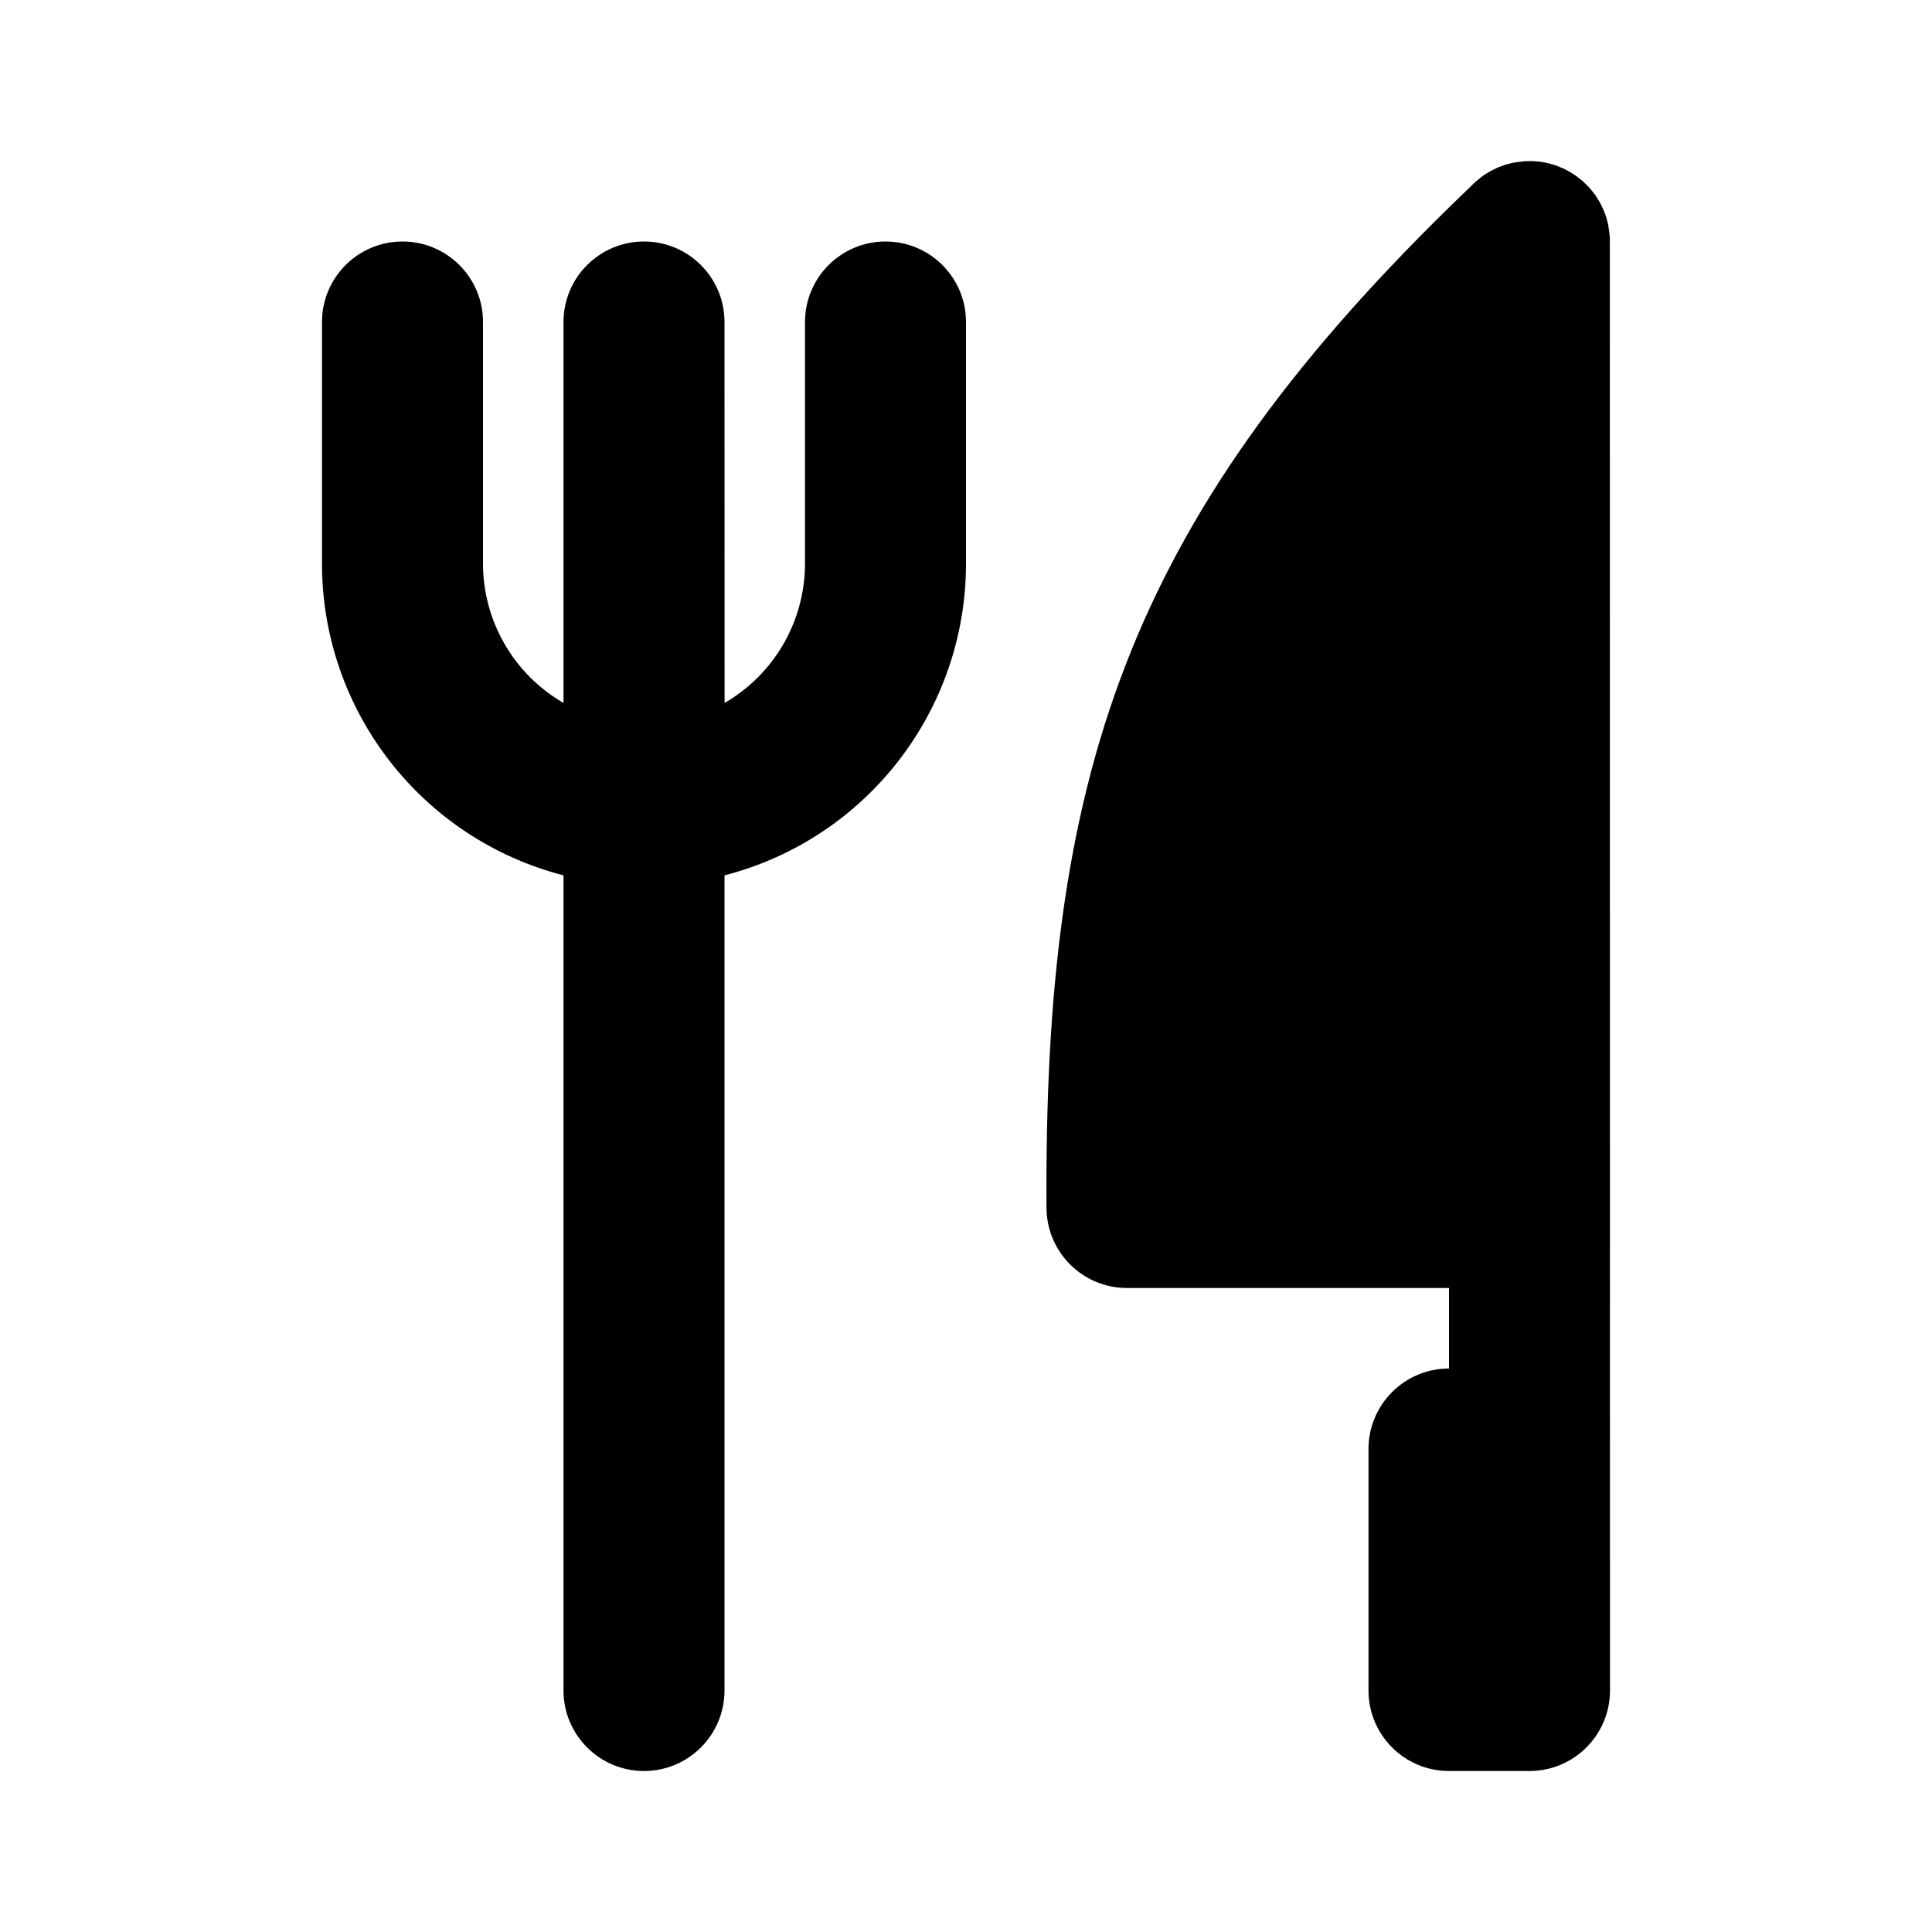
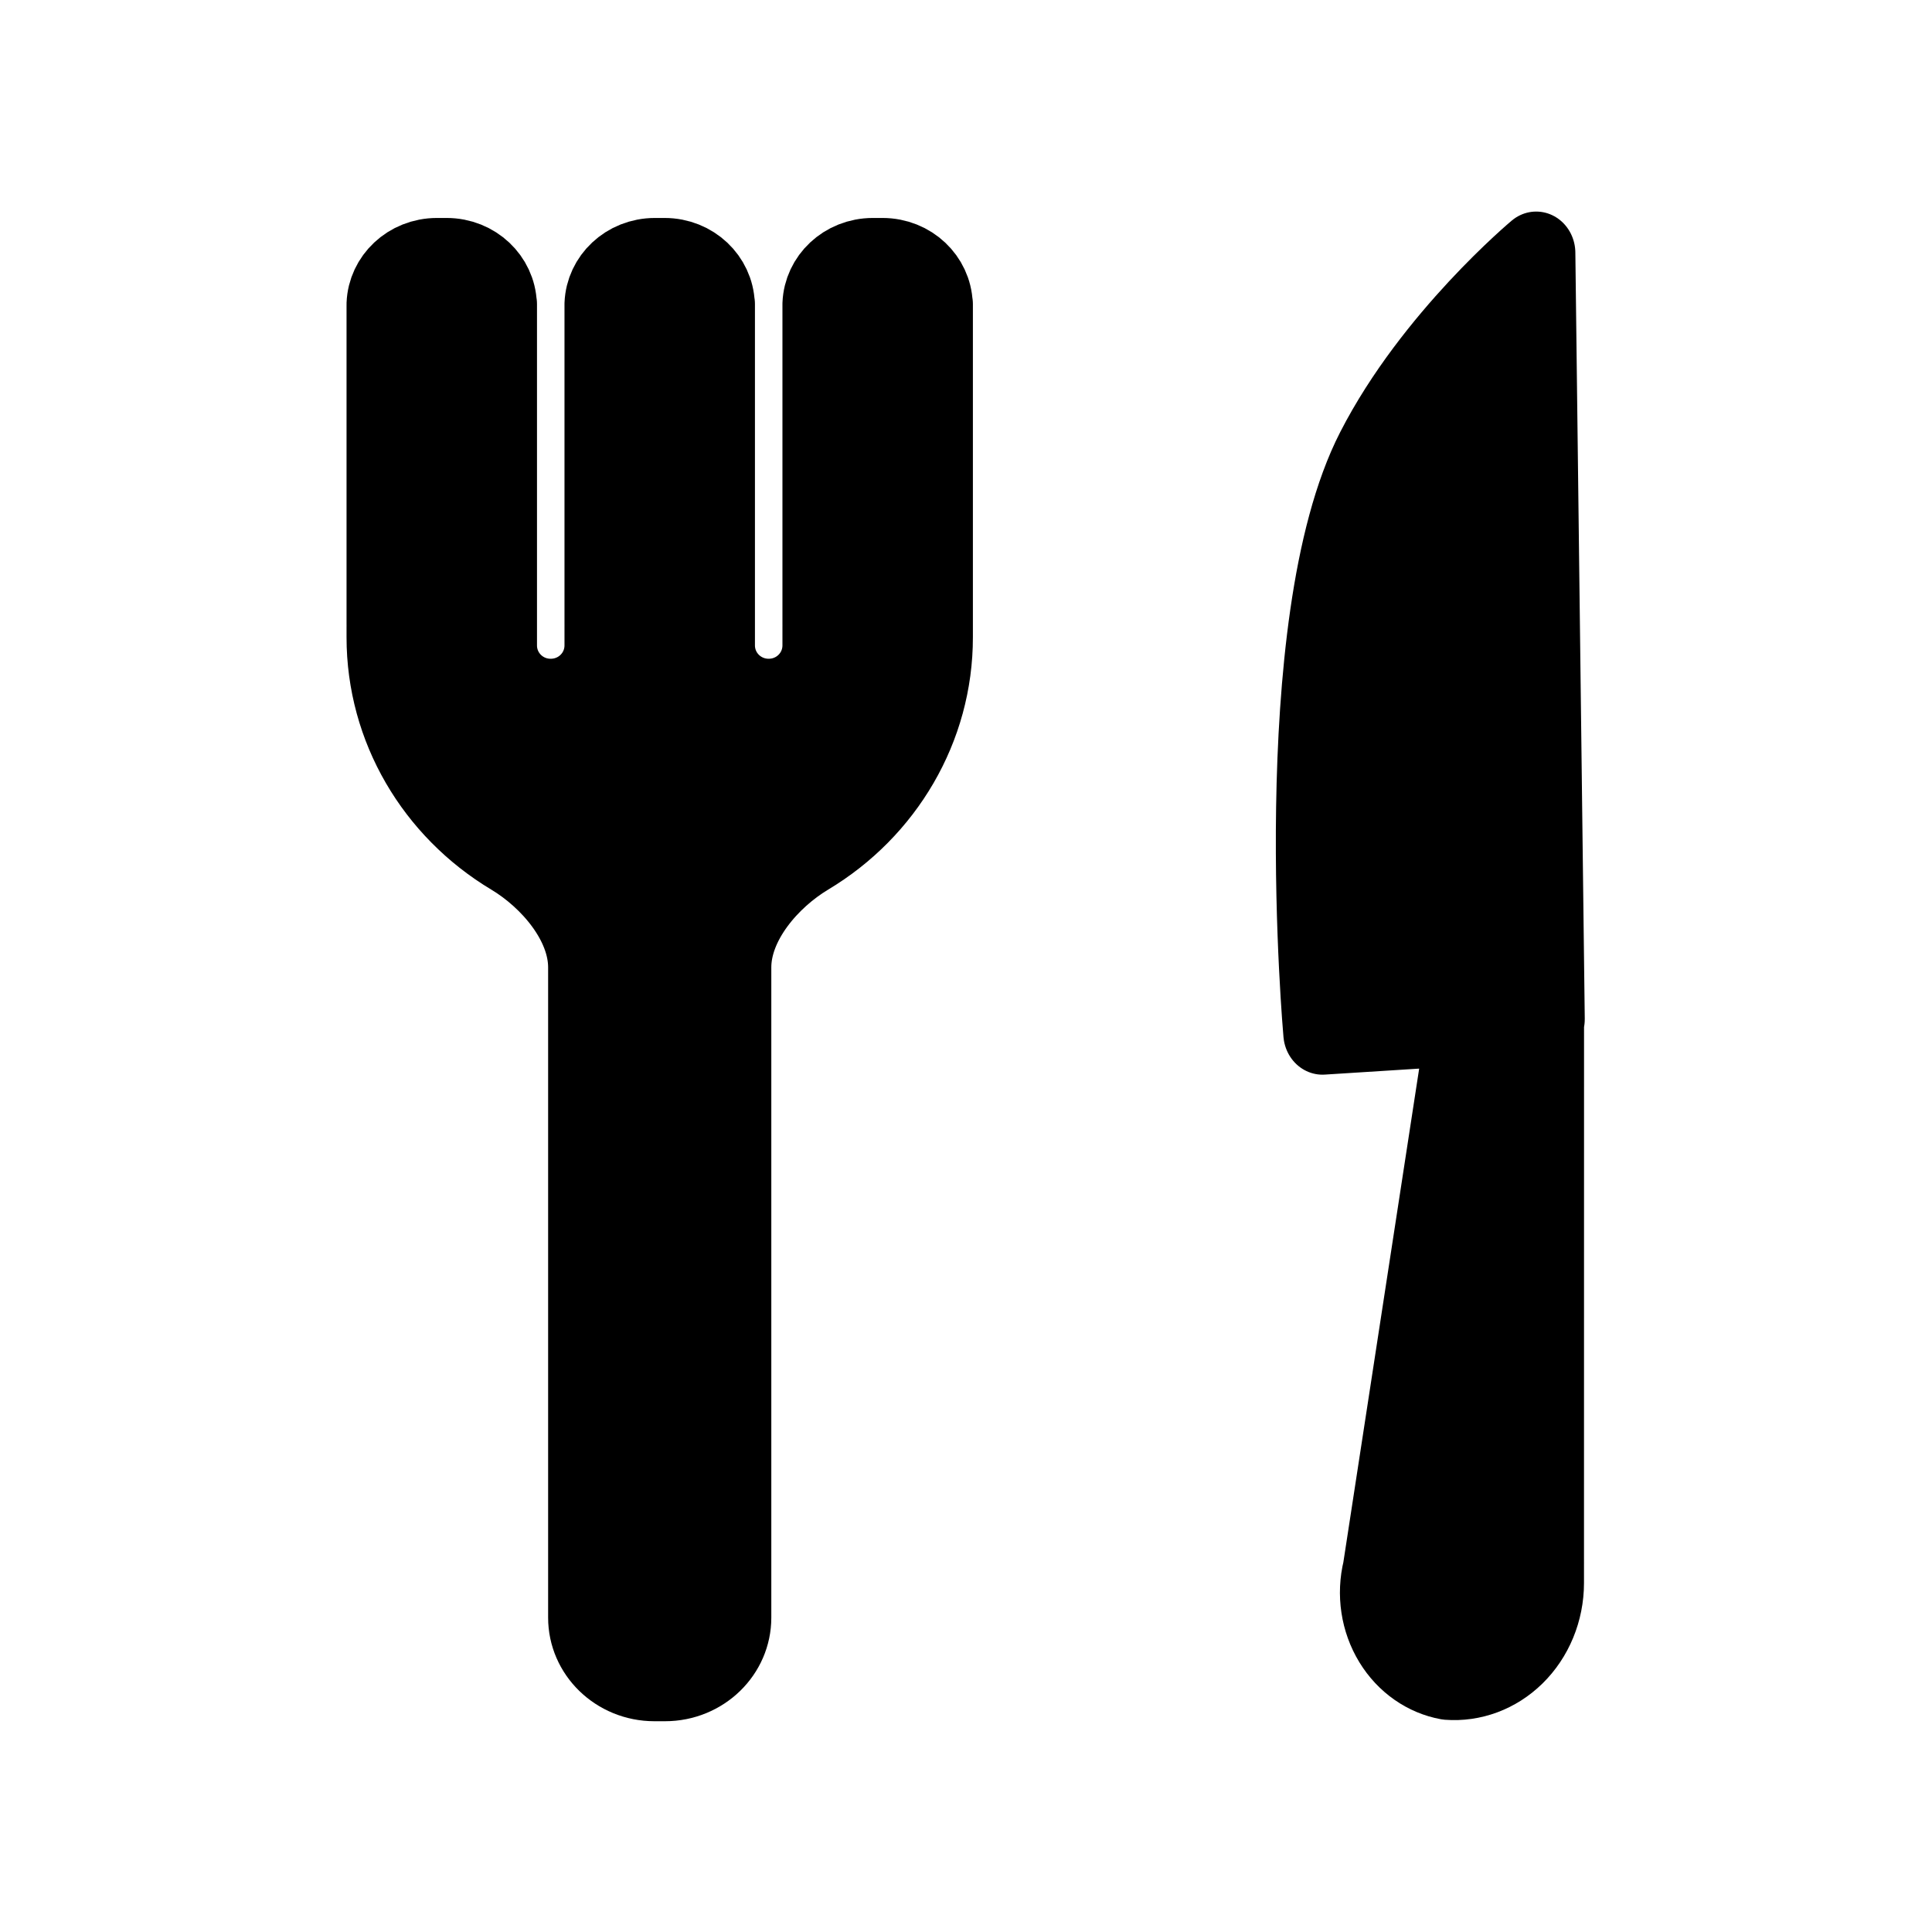
- <svg xmlns="http://www.w3.org/2000/svg" width="24" height="24" viewBox="0 0 24 24" fill="currentColor">
-   <path d="M18.94 2.002l.1 -.001l.096 .008l.095 .018l.094 .027l.092 .037l.086 .045l.08 .052l.076 .06l.076 .074l.06 .072l.03 .04l.051 .084l.043 .088l.034 .091l.025 .094l.02 .15l.002 18.059a1 1 0 0 1 -1 1h-1a1 1 0 0 1 -1 -1v-3a1 1 0 0 1 1 -1v-1h-4a1 1 0 0 1 -1 -.994c-.033 -5.323 .97 -8.482 5.005 -12.434l.317 -.307l.072 -.06l.04 -.03l.084 -.051l.088 -.043l.091 -.034l.094 -.025zm-7.94 .998a1 1 0 0 1 1 1v3a4 4 0 0 1 -3 3.874v10.126a1 1 0 0 1 -2 0v-10.126a4 4 0 0 1 -3 -3.874v-3a1 1 0 1 1 2 0v3a2 2 0 0 0 1 1.732v-4.732a1 1 0 1 1 2 0l.001 4.732a2 2 0 0 0 .999 -1.732v-3a1 1 0 0 1 1 -1" />
+ <svg xmlns="http://www.w3.org/2000/svg" width="24" height="24" viewBox="0 0 24 24" fill="none" stroke="currentColor" stroke-width="2" stroke-linecap="round" stroke-linejoin="round" version="1.1" id="svg1" xml:space="preserve">
+   <defs id="defs1" />
+   <path id="rect67" style="opacity:1;fill:#000000;fill-rule:evenodd;stroke:#000000;stroke-width:1.011;stroke-miterlimit:5.1;stroke-dasharray:none" d="m 5.17,3.062 c -0.332,0 -0.602,0.261 -0.615,0.59 -3.496e-4,0.009 0,0.017 0,0.025 v 4.049 c 0,0.009 -3.58e-4,0.019 0,0.027 V 7.891 c -5.929e-4,1.158 0.608,2.2 1.555,2.782 0.481,0.296 0.945,0.852 0.945,1.419 v 8.275 a 0.813,0.813 45 0 0 0.813,0.813 h 0.131 a 0.813,0.813 135 0 0 0.813,-0.813 l 0,-8.275 c 0,-0.567 0.464,-1.123 0.945,-1.419 C 10.703,10.092 11.313,9.049 11.312,7.891 V 7.727 3.678 3.652 h -0.002 C 11.297,3.324 11.029,3.062 10.697,3.062 h -0.121 c -0.332,0 -0.602,0.261 -0.615,0.59 v 4.074 c 0,0.009 -3.441e-4,0.017 0,0.025 v 0.244 c 0,0.374 -0.301,0.676 -0.676,0.676 -0.374,0 -0.676,-0.301 -0.676,-0.676 V 7.727 3.678 3.652 H 8.607 C 8.594,3.324 8.326,3.062 7.994,3.062 H 7.873 c -0.332,0 -0.602,0.261 -0.615,0.59 v 4.074 c 0,0.009 -3.508e-4,0.017 0,0.025 v 0.244 c 0,0.374 -0.301,0.676 -0.676,0.676 C 6.208,8.672 5.906,8.37 5.906,7.996 V 7.727 3.678 3.652 H 5.904 C 5.891,3.324 5.623,3.062 5.291,3.062 Z" transform="matrix(1.00165,0,0,0.9762216,0.2486663,0.2119276)" />
+   <path id="rect72-0" style="opacity:1;fill:#000000;fill-rule:evenodd;stroke:#000000;stroke-width:0.981;stroke-miterlimit:5.1;stroke-dasharray:none" transform="matrix(0.9909151,0,0,1.047663,-0.1214108,-1.17641)" d="m 19.49,13.214 -6.52e-4,6.679 a 1.136,1.136 137.101 0 1 -1.219,1.132 1.034,1.034 57.181 0 1 -0.826,-1.281 l 1.031,-6.35 z m -0.109,-9.092 0.118,9.085 -2.798,0.168 c 0,0 -0.459,-4.842 0.654,-6.895 0.718,-1.326 2.025,-2.358 2.025,-2.358 z" />
</svg>
